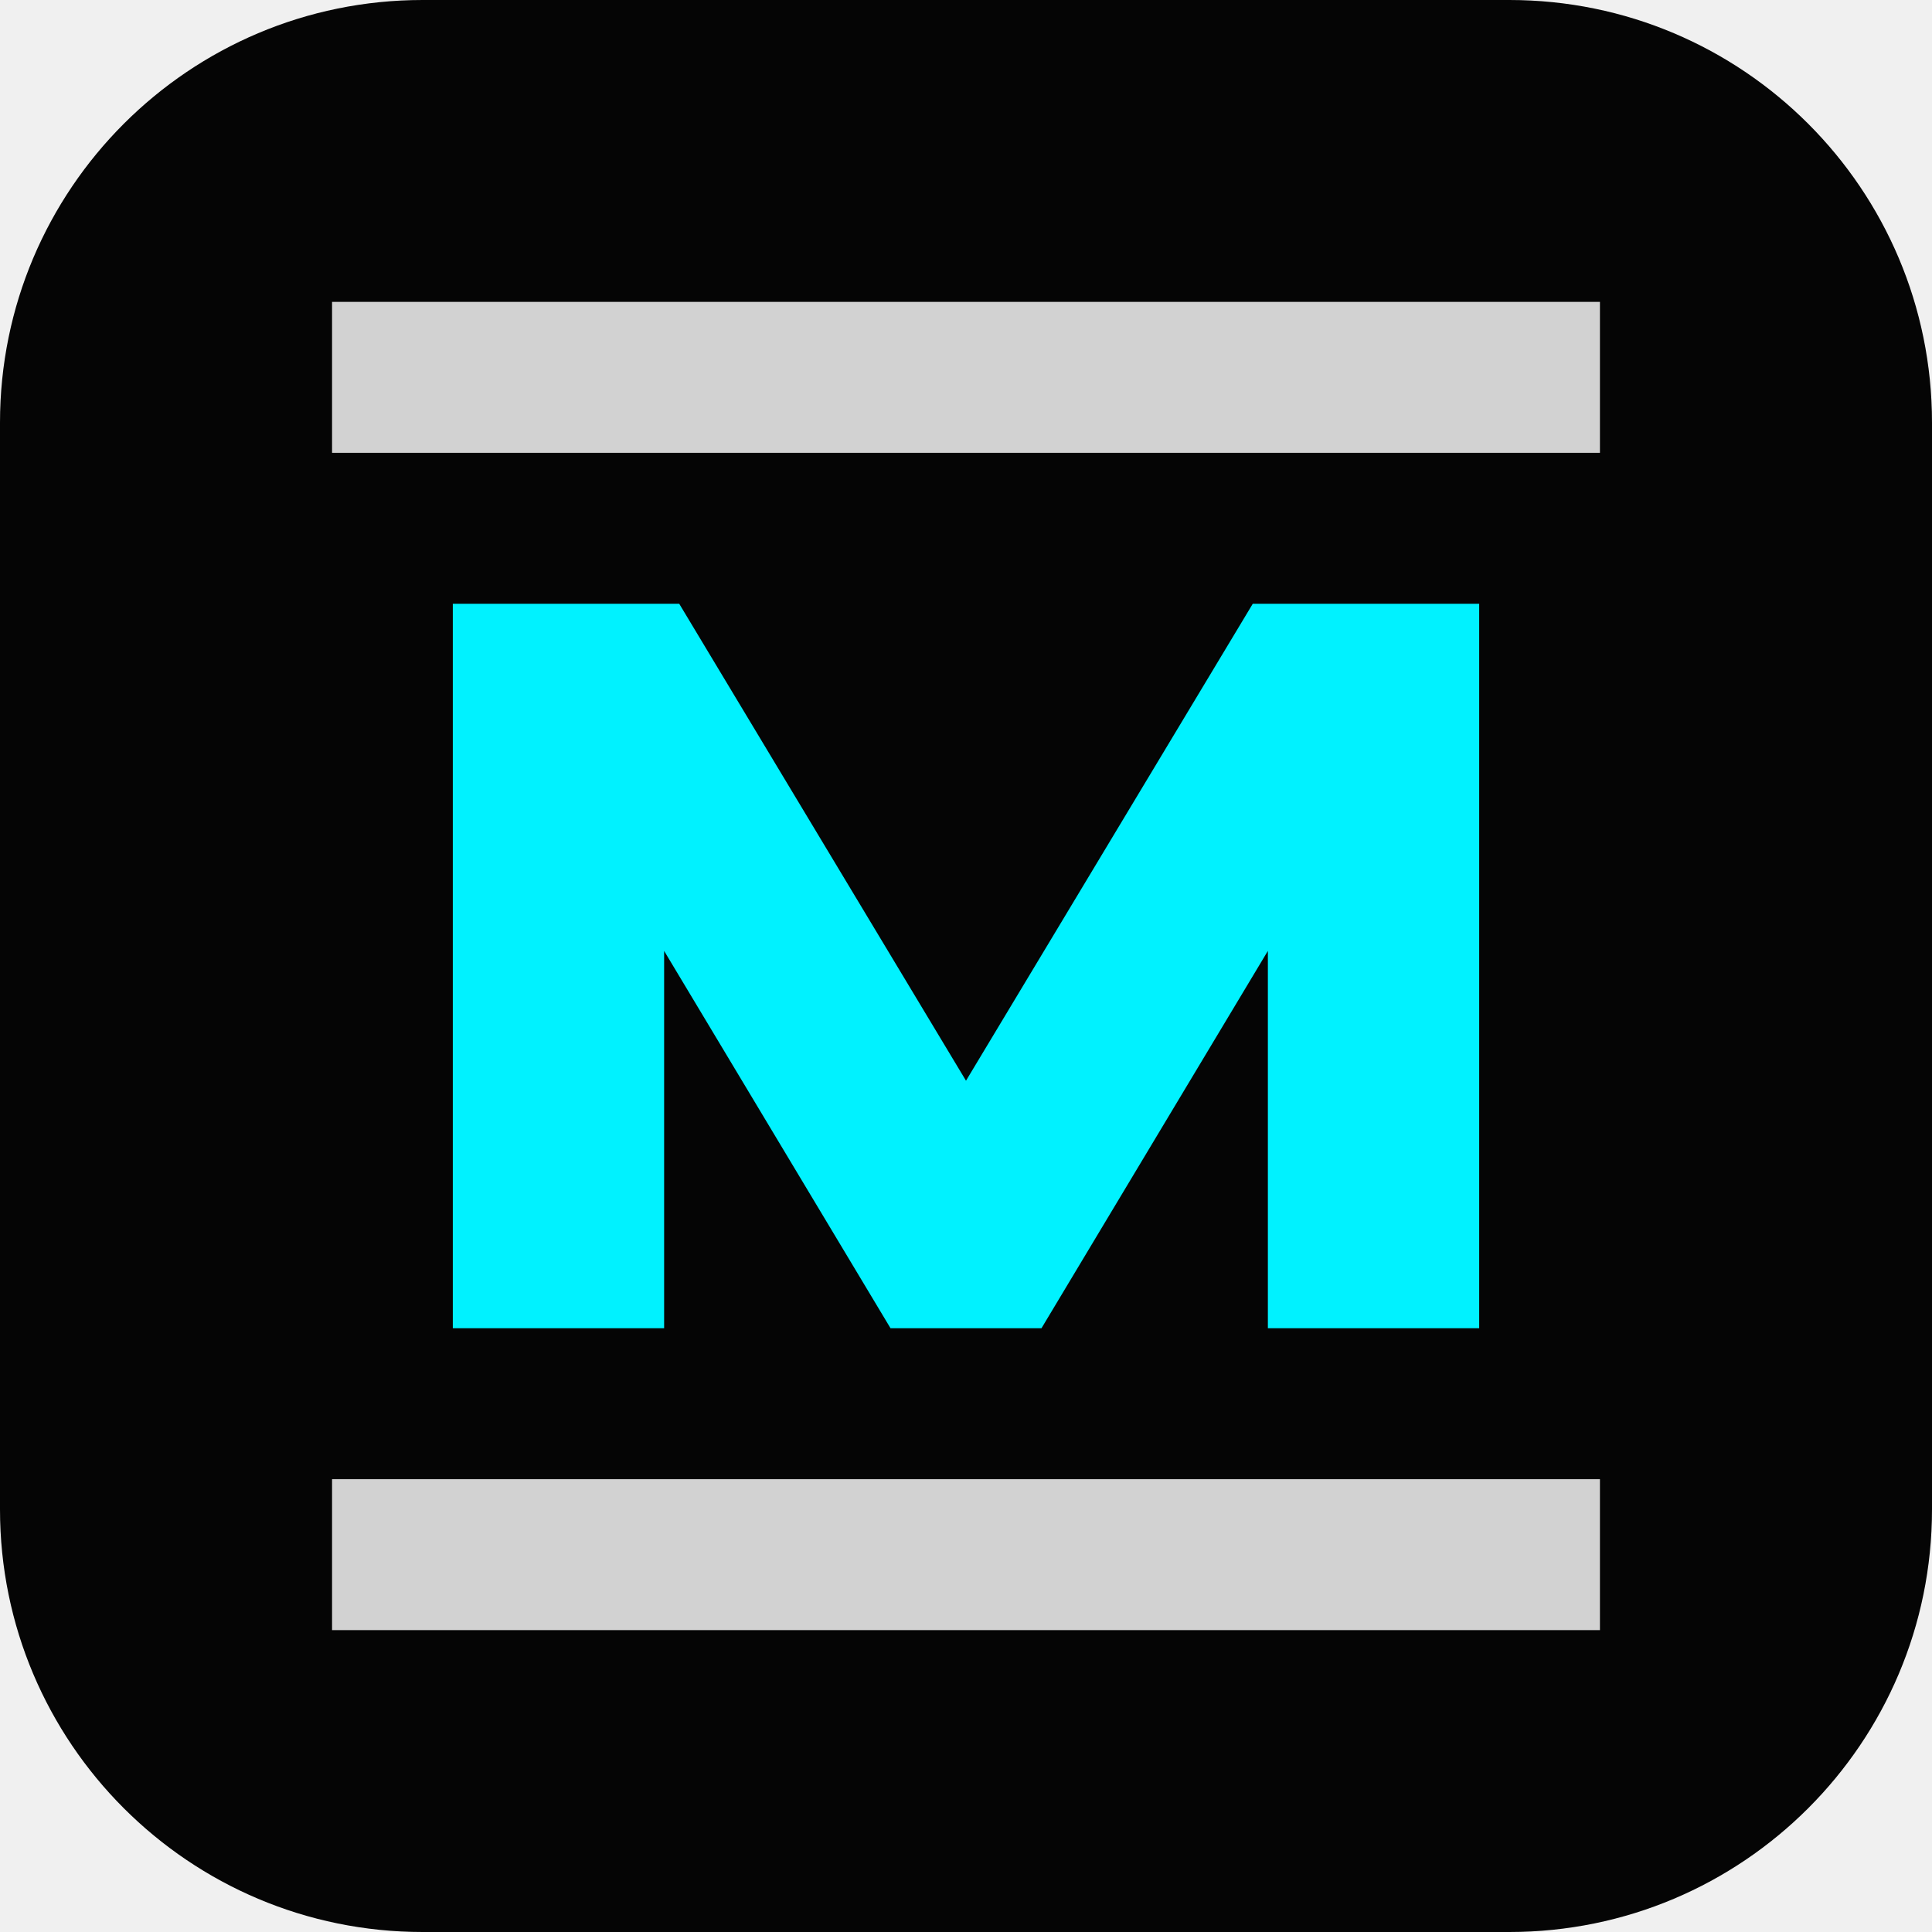
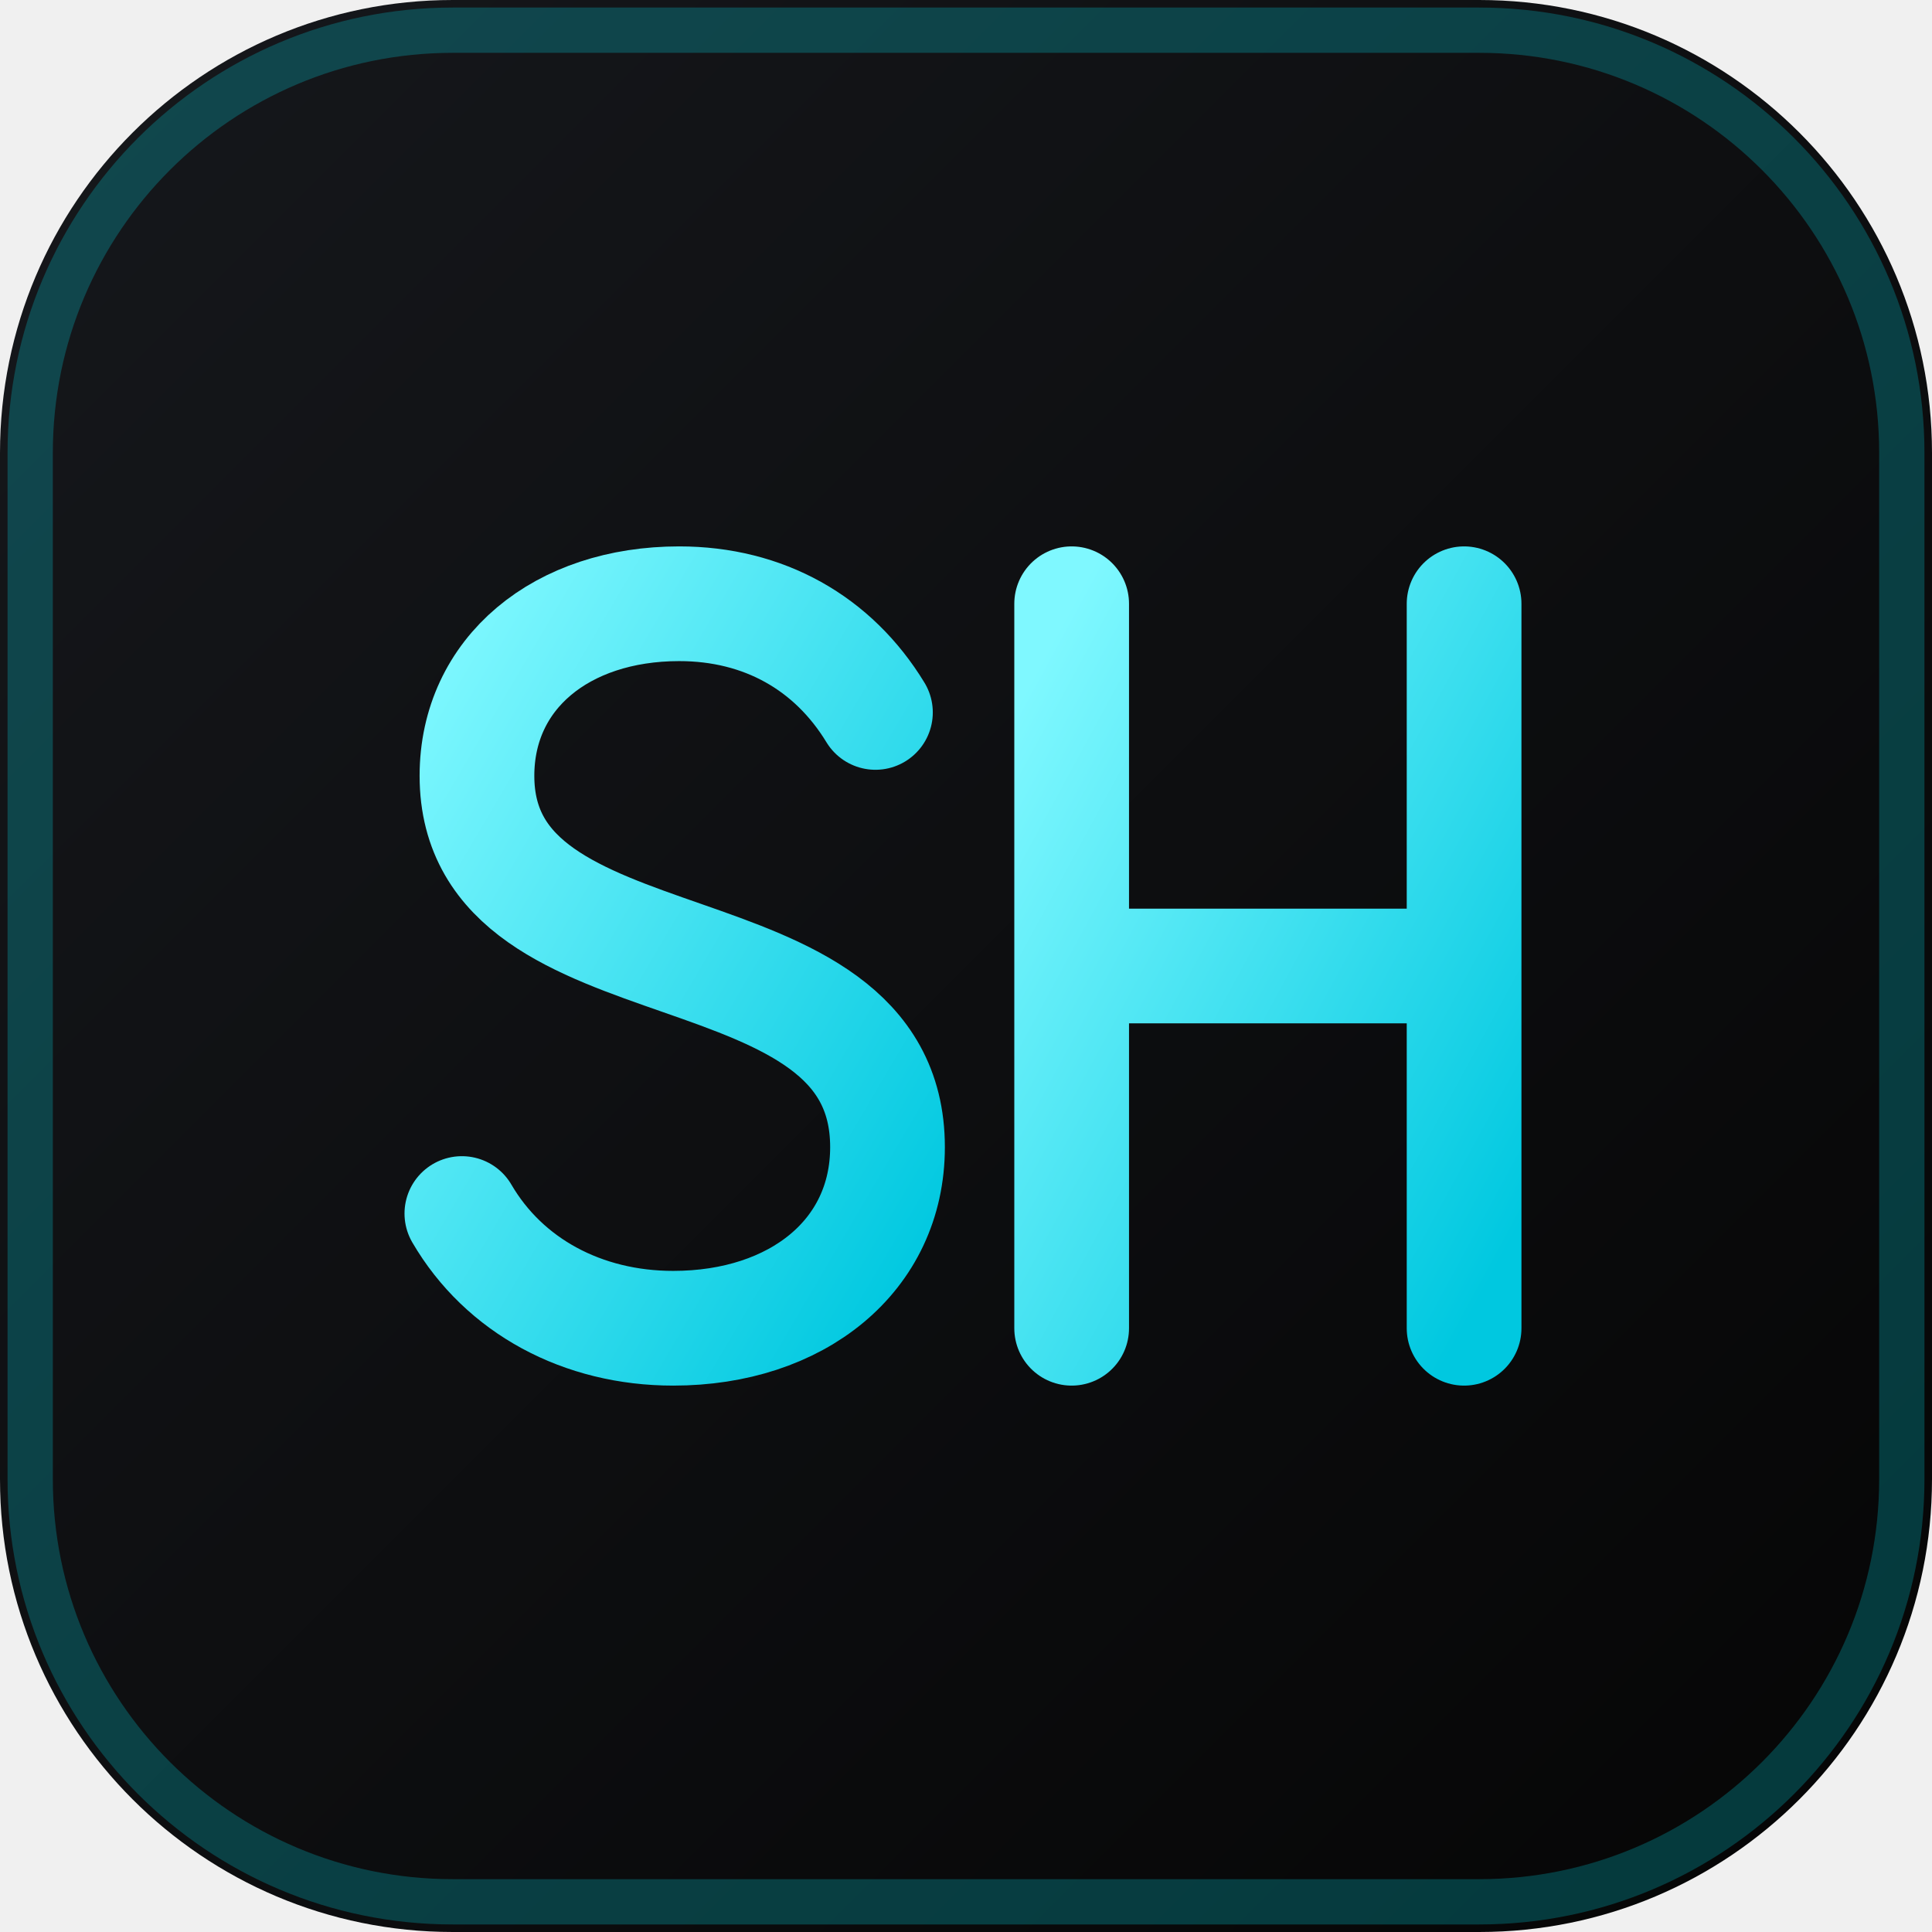
<svg xmlns="http://www.w3.org/2000/svg" viewBox="0 0 64 64">
-   <rect width="64" height="64" rx="14" fill="#050505" />
-   <path d="M15 44V20h7.5L32 35.8 41.5 20H49v24h-7V31.5L34.5 44h-5L22 31.5V44h-7Z" fill="#00f2ff" />
-   <path d="M11 10h42v5H11zM11 49h42v5H11z" fill="#ffffff" opacity=".82" />
+   <defs>
+     <linearGradient id="bg" x1="0" y1="0" x2="1" y2="1">
+       <stop offset="0" stop-color="#16181c" />
+       <stop offset="1" stop-color="#050505" />
+     </linearGradient>
+     <linearGradient id="ink" x1="0" y1="0" x2="1" y2="1">
+       <stop offset="0" stop-color="#7ff8ff" />
+       <stop offset="1" stop-color="#00c8e0" />
+     </linearGradient>
+   </defs>
+   <rect width="64" height="64" rx="15" fill="url(#bg)" />
+   <rect x="1" y="1" width="62" height="62" rx="14" fill="none" stroke="#00f2ff" stroke-opacity=".22" stroke-width="1.5" />
+   <g fill="none" stroke="url(#ink)" stroke-width="3.8" stroke-linecap="round" stroke-linejoin="round">
+     <path d="M29 23.6C27.6 21.3 25.3 20 22.5 20 18.6 20 15.8 22.3 15.8 25.7c0 7.4 13.6 4.6 13.6 12.3 0 3.6-3 6-7.1 6-3 0-5.6-1.4-7-3.8" />
+     <path d="M35.5 20v24M48.5 20v24M35.5 32h13" />
+   </g>
</svg>
